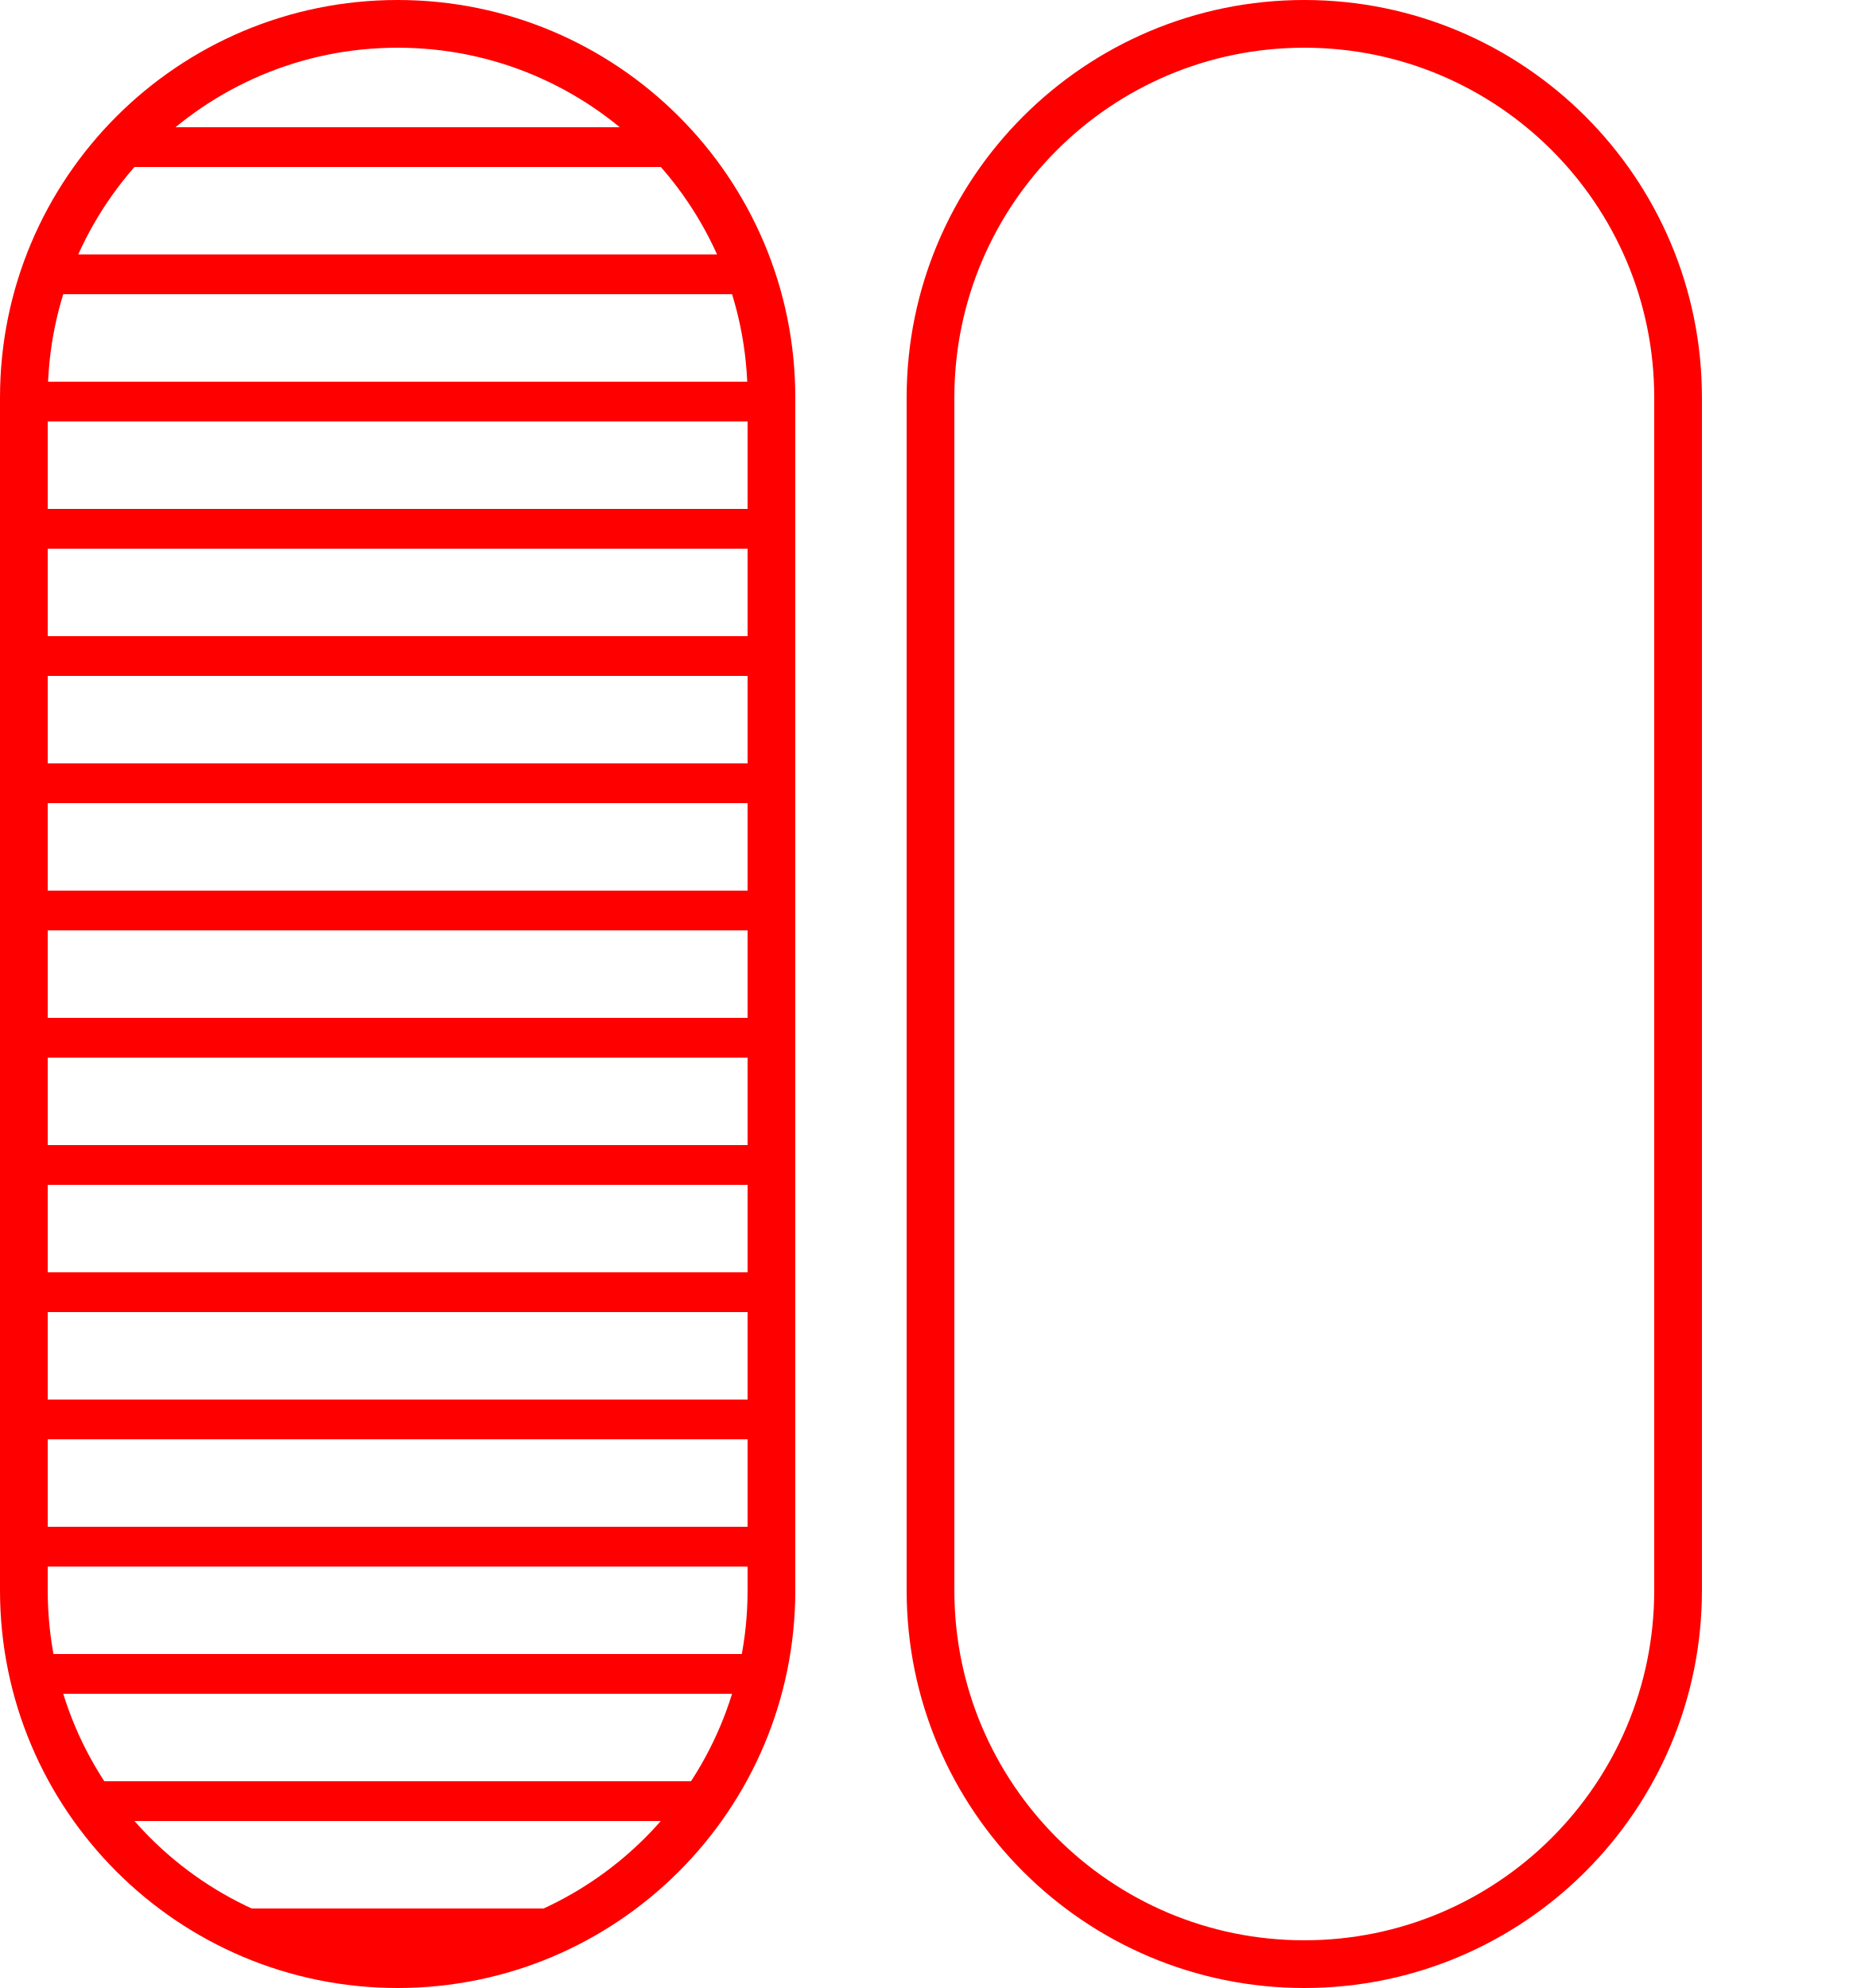
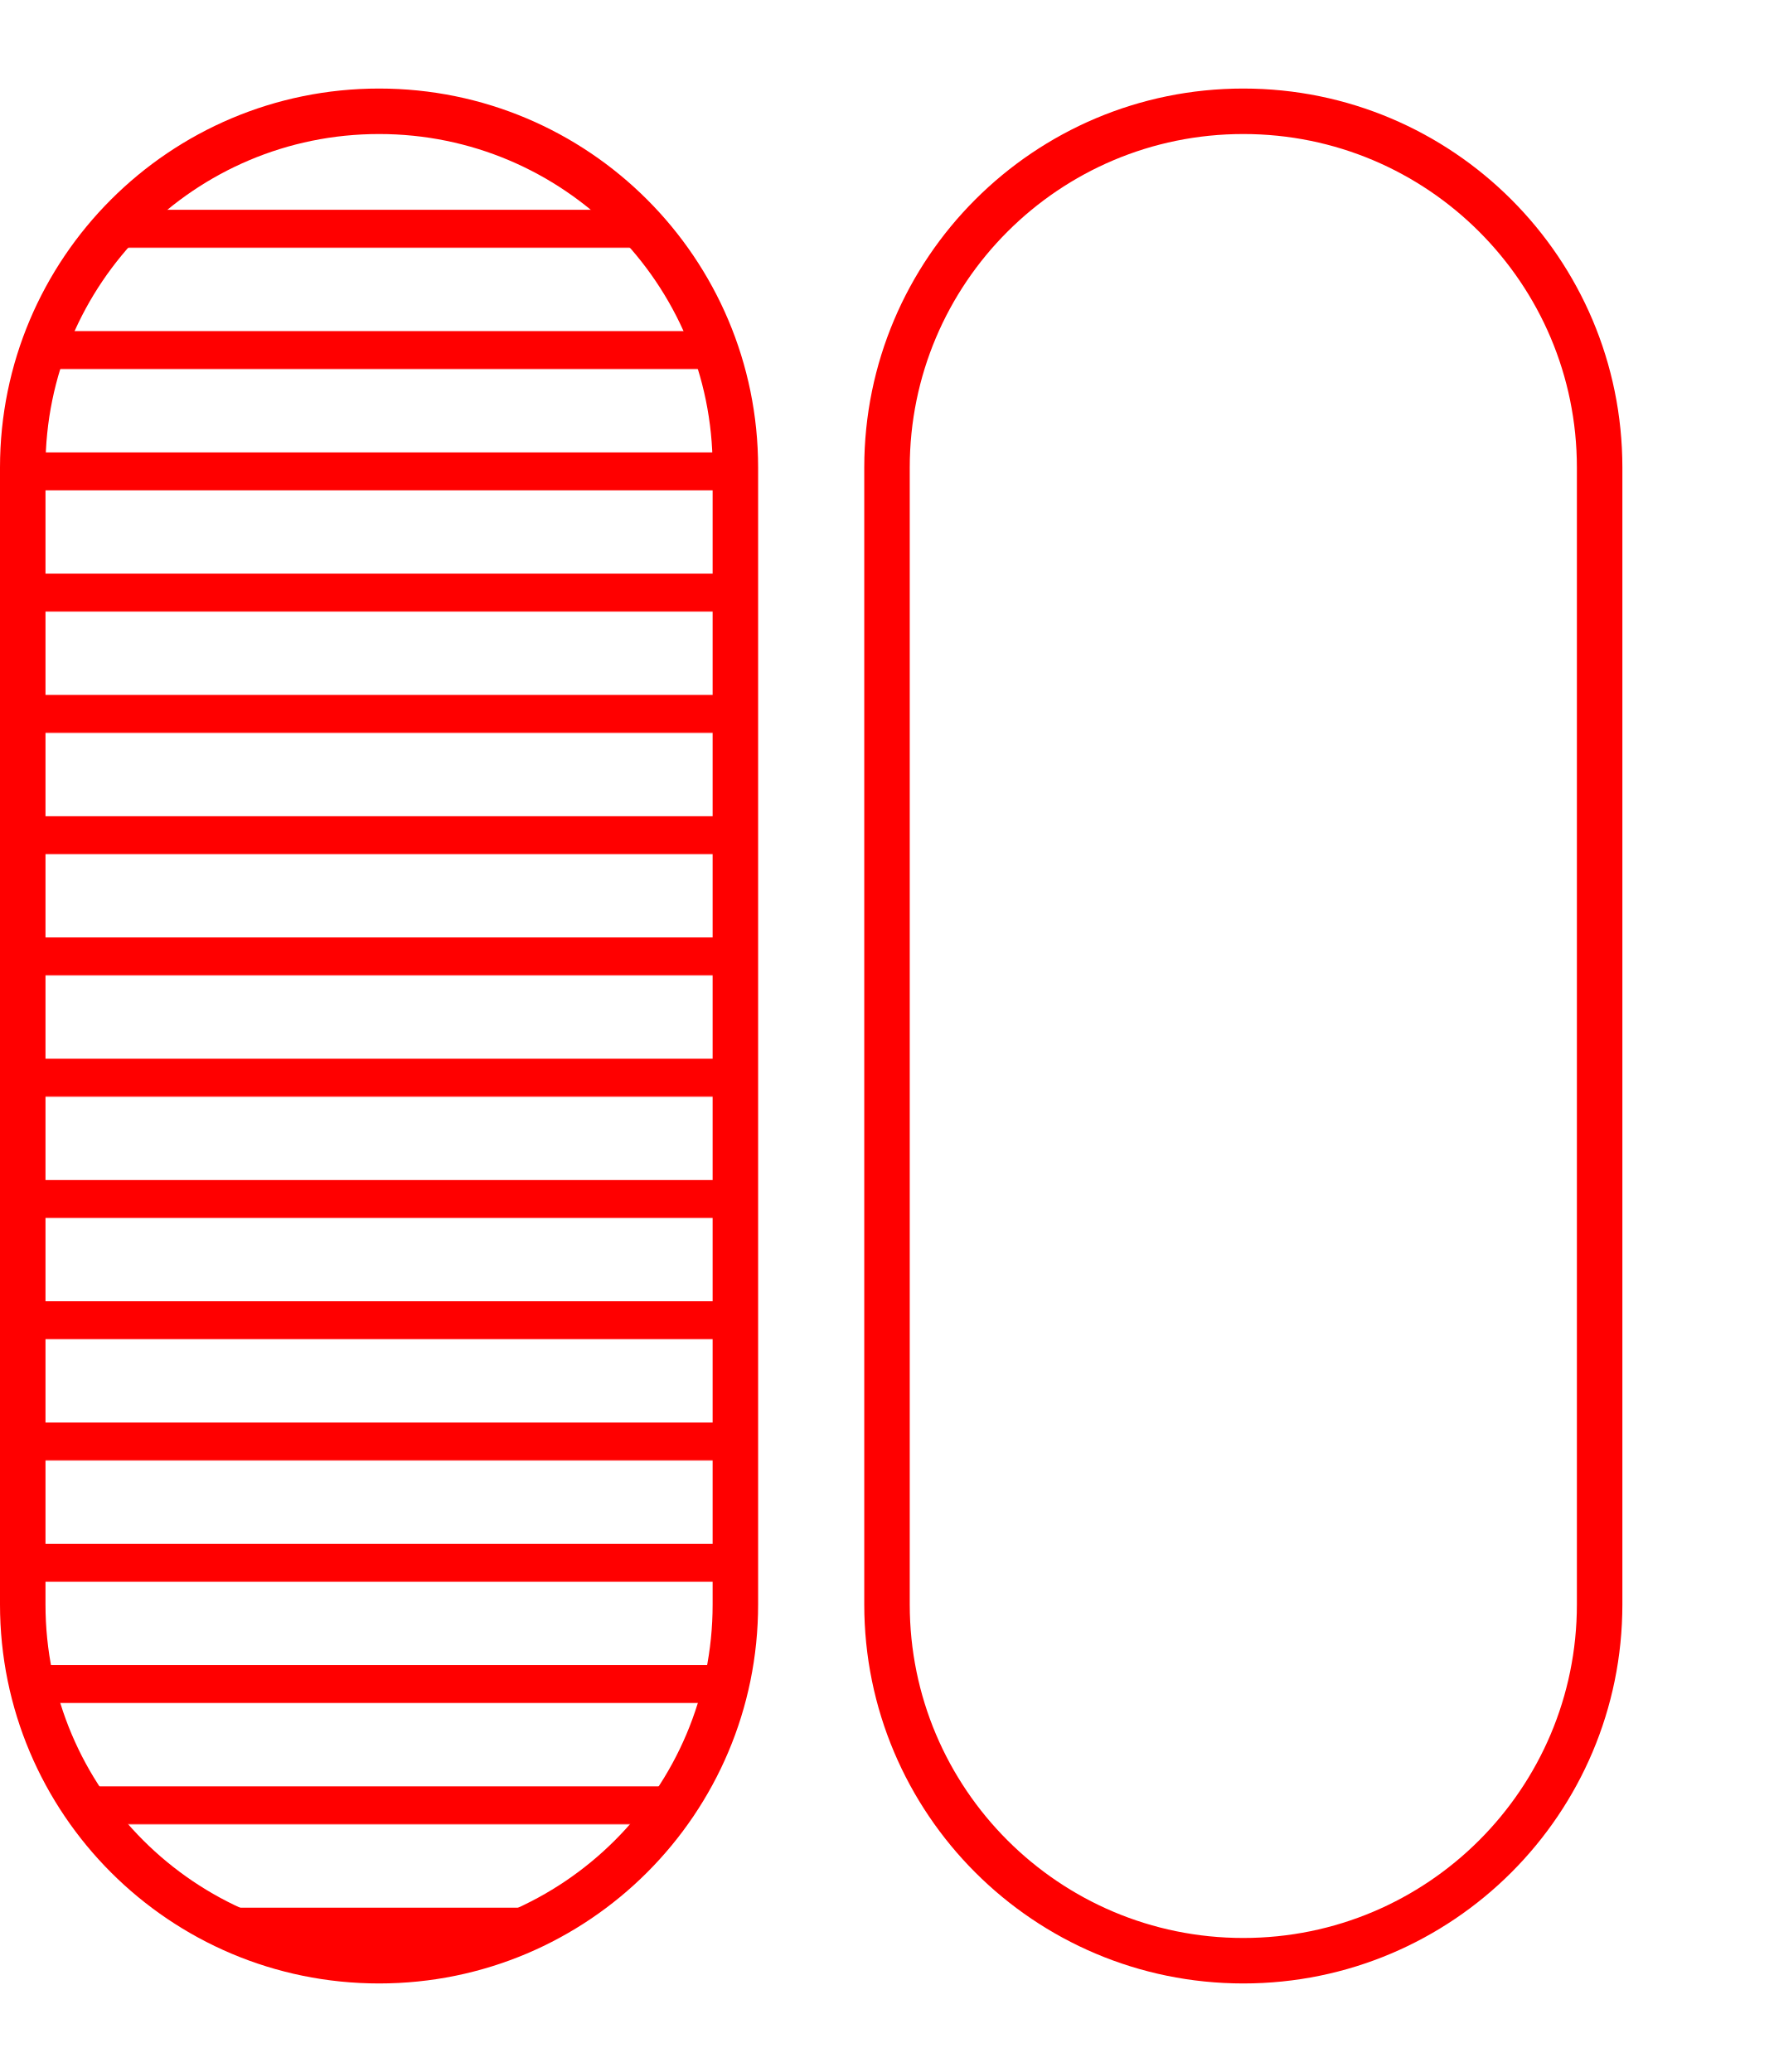
- <svg xmlns="http://www.w3.org/2000/svg" height="100%" width="100%" viewBox="0 0 234 250">
+ <svg xmlns="http://www.w3.org/2000/svg" height="250" width="214" viewBox="0 0 234 250">
  <g transform="translate(0)">
    <g style="stroke:red;stroke-width:6">
      <g style="fill:url(#pattern)">
        <pattern id="pattern" width="8" height="10" patternUnits="userSpaceOnUse" patternTransform="rotate(90) scale(2)">
          <line stroke="red" stroke-width="5px" y2="15" />
        </pattern>
        <rect x="3" y="3" width="94" height="244" rx="47" ry="47" />
      </g>
    </g>
  </g>
  <g transform="translate(114)">
    <g style="stroke:red;stroke-width:6">
      <g style="fill:url(#pattern)">
        <pattern id="pattern" width="8" height="10" patternUnits="userSpaceOnUse" patternTransform="rotate(90) scale(2)">
          <line stroke="red" stroke-width="5px" y2="15" />
        </pattern>
        <rect x="3" y="3" width="94" height="244" rx="47" ry="47" />
      </g>
    </g>
  </g>
</svg>
